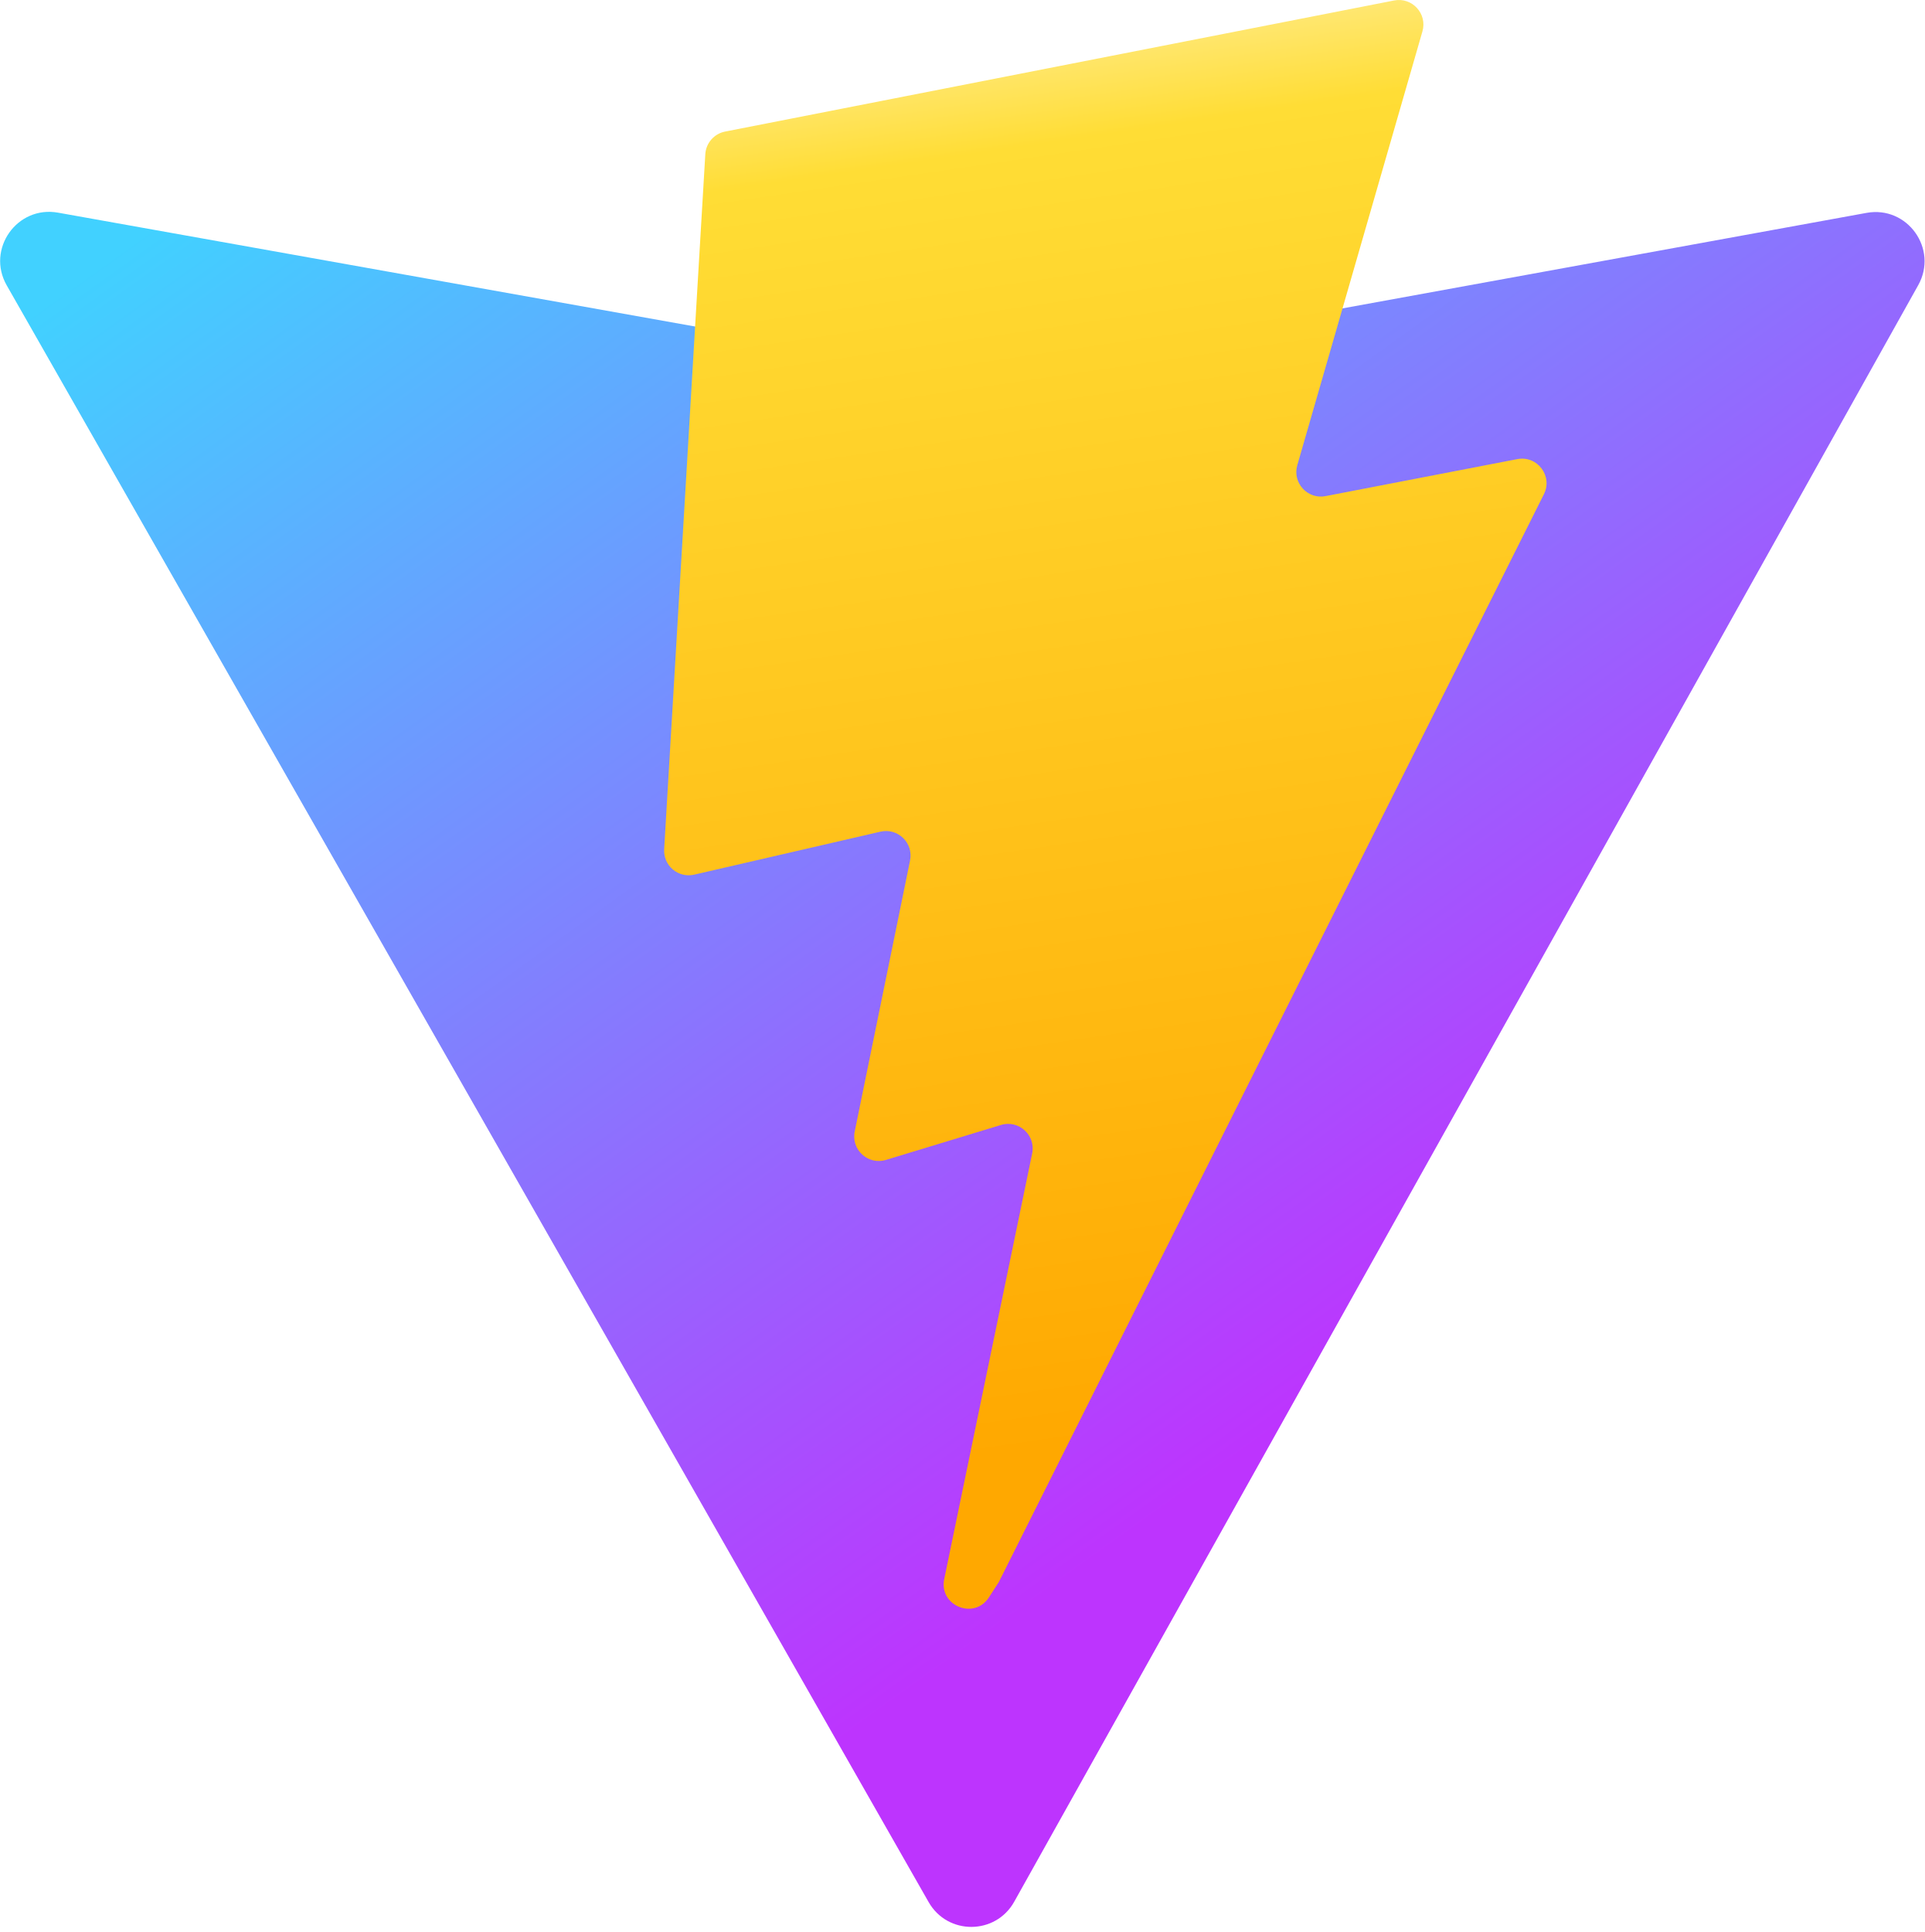
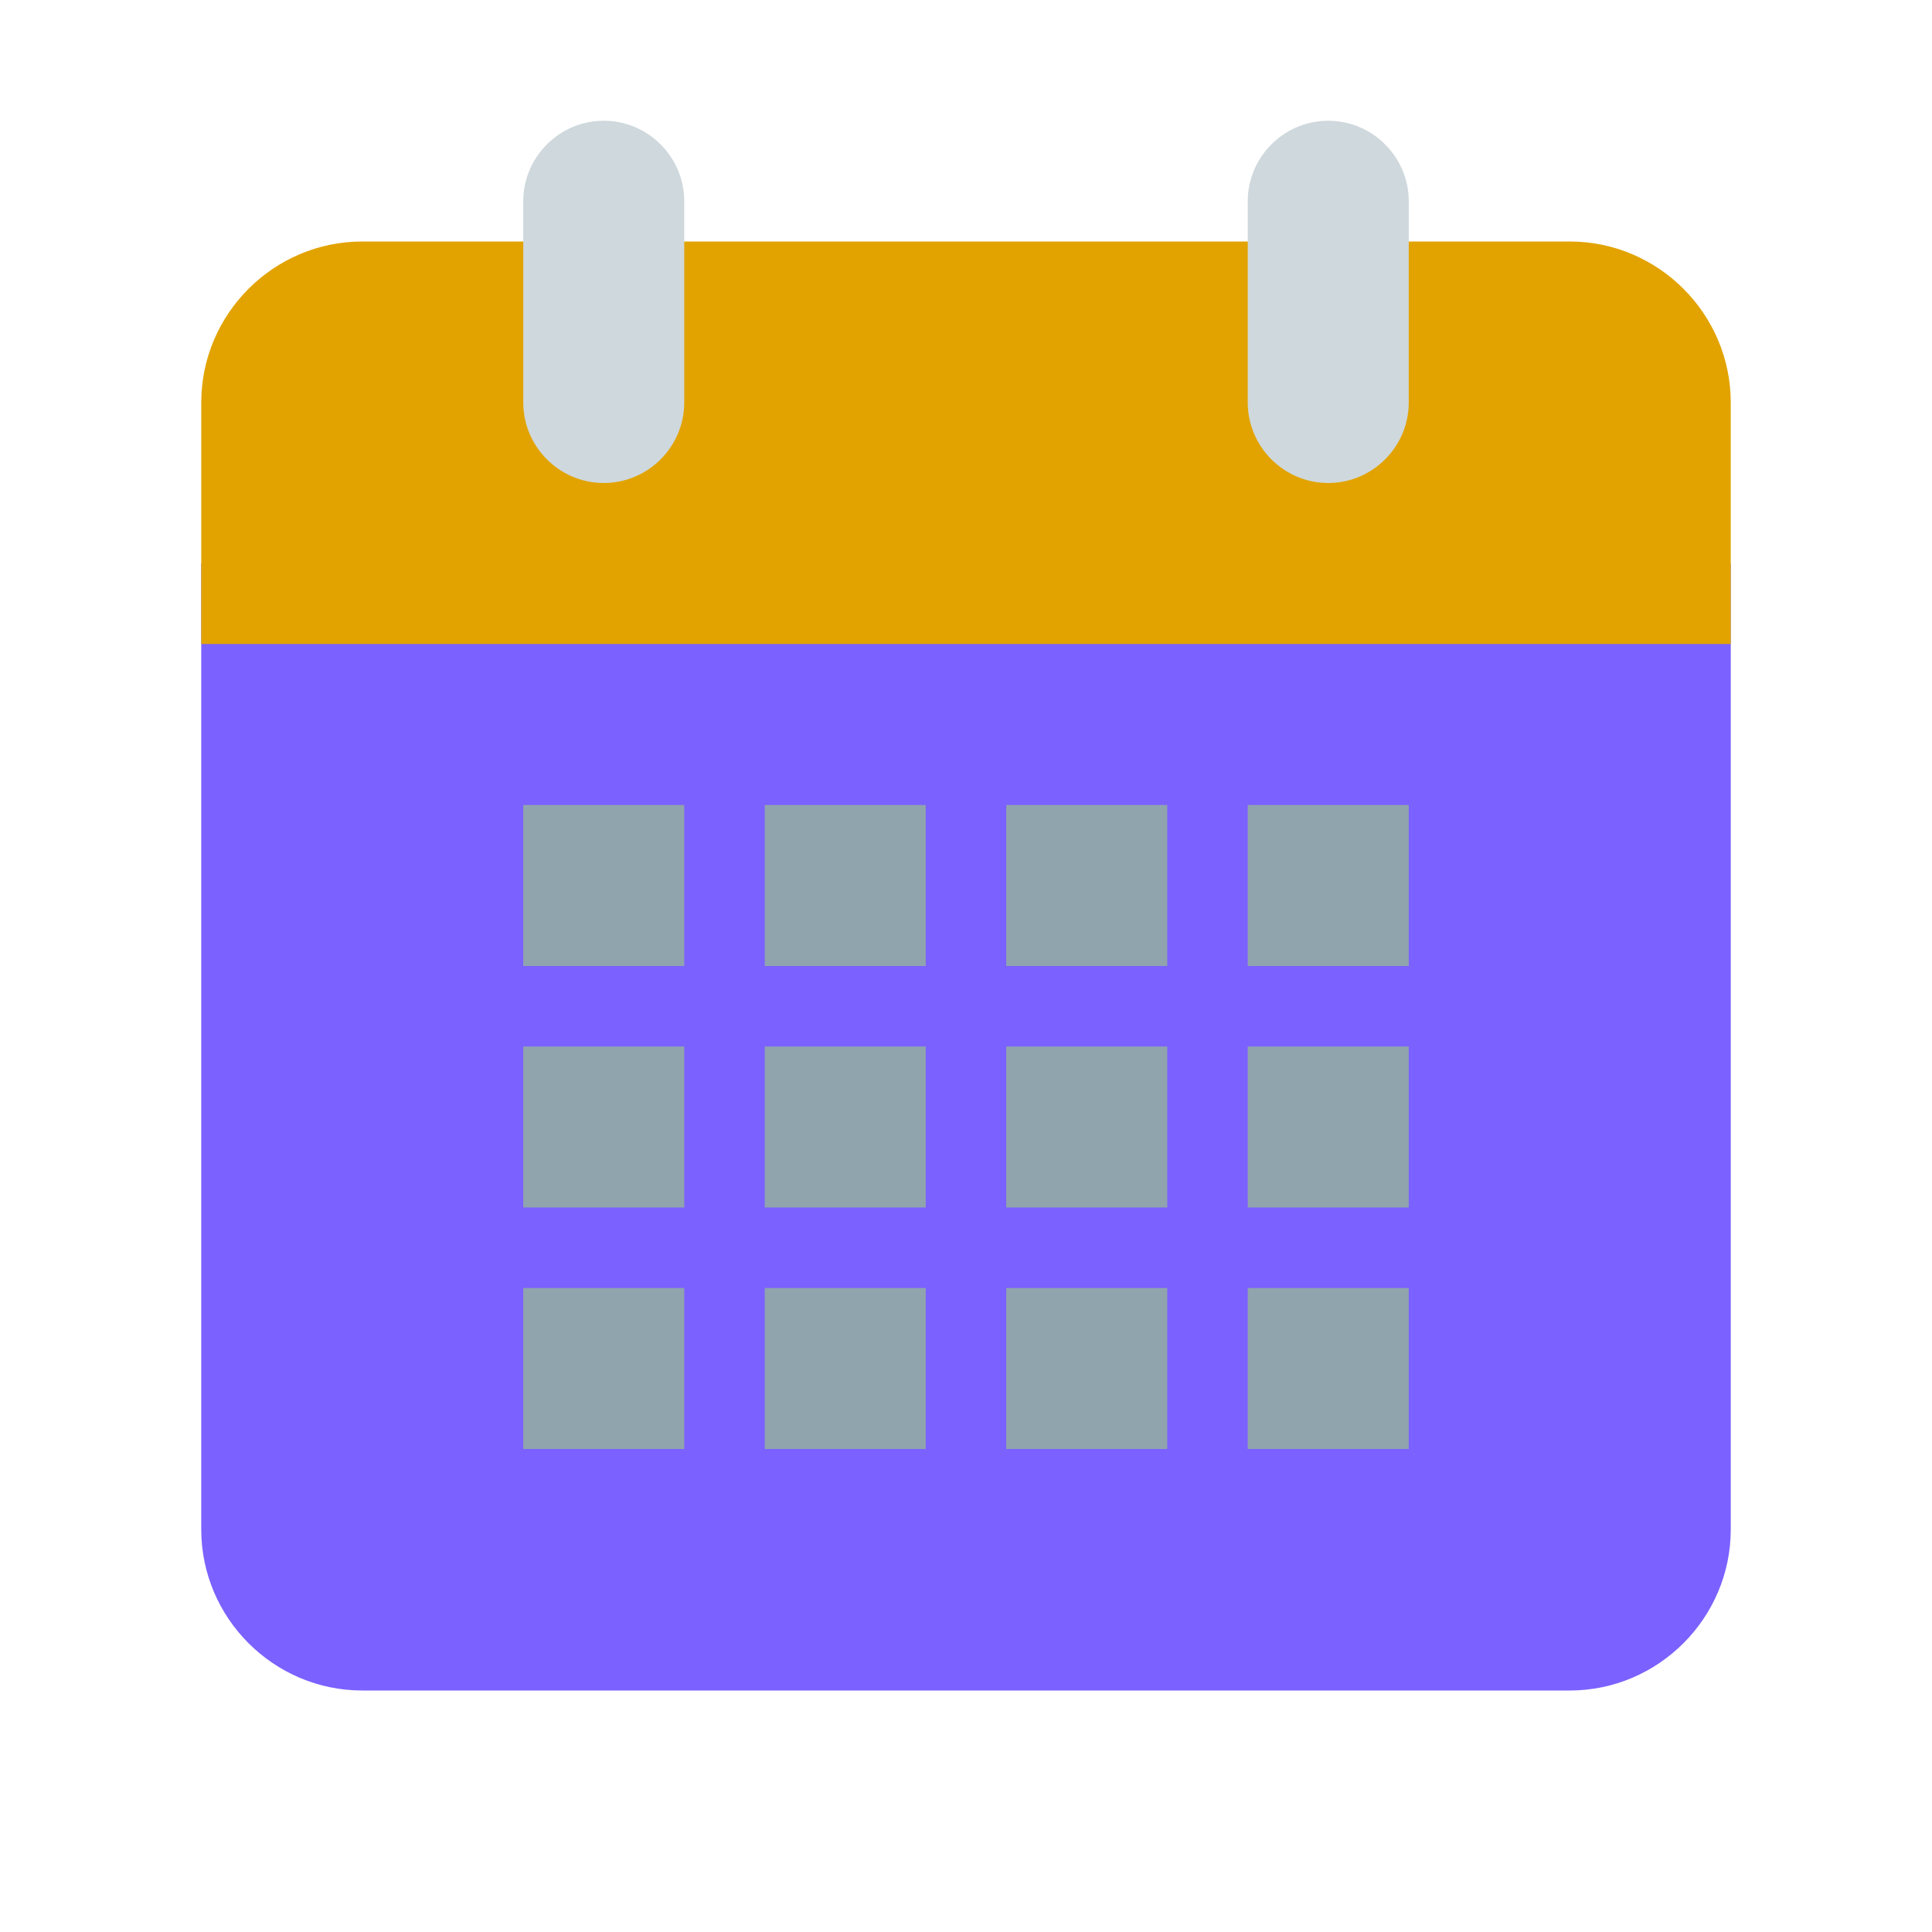
- <svg xmlns="http://www.w3.org/2000/svg" aria-hidden="true" role="img" class="iconify iconify--logos" width="31.88" height="32" preserveAspectRatio="xMidYMid meet" viewBox="0 0 256 257">
-   <defs>
-     <linearGradient id="IconifyId1813088fe1fbc01fb466" x1="-.828%" x2="57.636%" y1="7.652%" y2="78.411%">
-       <stop offset="0%" stop-color="#41D1FF" />
-       <stop offset="100%" stop-color="#BD34FE" />
-     </linearGradient>
-     <linearGradient id="IconifyId1813088fe1fbc01fb467" x1="43.376%" x2="50.316%" y1="2.242%" y2="89.03%">
-       <stop offset="0%" stop-color="#FFEA83" />
-       <stop offset="8.333%" stop-color="#FFDD35" />
-       <stop offset="100%" stop-color="#FFA800" />
-     </linearGradient>
-   </defs>
-   <path fill="url(#IconifyId1813088fe1fbc01fb466)" d="M255.153 37.938L134.897 252.976c-2.483 4.44-8.862 4.466-11.382.048L.875 37.958c-2.746-4.814 1.371-10.646 6.827-9.67l120.385 21.517a6.537 6.537 0 0 0 2.322-.004l117.867-21.483c5.438-.991 9.574 4.796 6.877 9.62Z" />
-   <path fill="url(#IconifyId1813088fe1fbc01fb467)" d="M185.432.063L96.44 17.501a3.268 3.268 0 0 0-2.634 3.014l-5.474 92.456a3.268 3.268 0 0 0 3.997 3.378l24.777-5.718c2.318-.535 4.413 1.507 3.936 3.838l-7.361 36.047c-.495 2.426 1.782 4.5 4.151 3.78l15.304-4.649c2.372-.72 4.652 1.36 4.15 3.788l-11.698 56.621c-.732 3.542 3.979 5.473 5.943 2.437l1.313-2.028l72.516-144.72c1.215-2.423-.88-5.186-3.54-4.672l-25.505 4.922c-2.396.462-4.435-1.77-3.759-4.114l16.646-57.705c.677-2.35-1.37-4.583-3.769-4.113Z" />
+ <svg xmlns="http://www.w3.org/2000/svg" width="800px" height="800px" viewBox="0 0 1024 1024" class="icon" version="1.1">
+   <path d="M106.667 810.667V298.667h810.667v512c0 46.933-38.4 85.333-85.333 85.333H192c-46.933 0-85.333-38.4-85.333-85.333z" fill="#7B61FF" />
+   <path d="M917.333 213.333v128H106.667v-128c0-46.933 38.4-85.333 85.333-85.333h640c46.933 0 85.333 38.4 85.333 85.333z" fill="#E2A300" />
+   <path d="M704 213.333m-64 0a64 64 0 1 0 128 0 64 64 0 1 0-128 0Z" fill="#E2A300" />
+   <path d="M320 213.333m-64 0a64 64 0 1 0 128 0 64 64 0 1 0-128 0Z" fill="#E2A300" />
+   <path d="M704 64c-23.467 0-42.667 19.2-42.667 42.667v106.667c0 23.467 19.2 42.667 42.667 42.667s42.667-19.2 42.667-42.667V106.667c0-23.467-19.2-42.667-42.667-42.667zM320 64c-23.467 0-42.667 19.2-42.667 42.667v106.667c0 23.467 19.2 42.667 42.667 42.667s42.667-19.2 42.667-42.667V106.667c0-23.467-19.2-42.667-42.667-42.667z" fill="#CFD8DC" />
+   <path d="M277.333 426.667h85.333v85.333h-85.333zM405.333 426.667h85.333v85.333h-85.333zM533.333 426.667h85.333v85.333h-85.333zM661.333 426.667h85.333v85.333h-85.333zM277.333 554.667h85.333v85.333h-85.333zM405.333 554.667h85.333v85.333h-85.333zM533.333 554.667h85.333v85.333h-85.333zM661.333 554.667h85.333v85.333h-85.333zM277.333 682.667h85.333v85.333h-85.333zM405.333 682.667h85.333v85.333h-85.333zM533.333 682.667h85.333v85.333h-85.333zM661.333 682.667h85.333v85.333h-85.333z" fill="#90A4AE" />
</svg>
